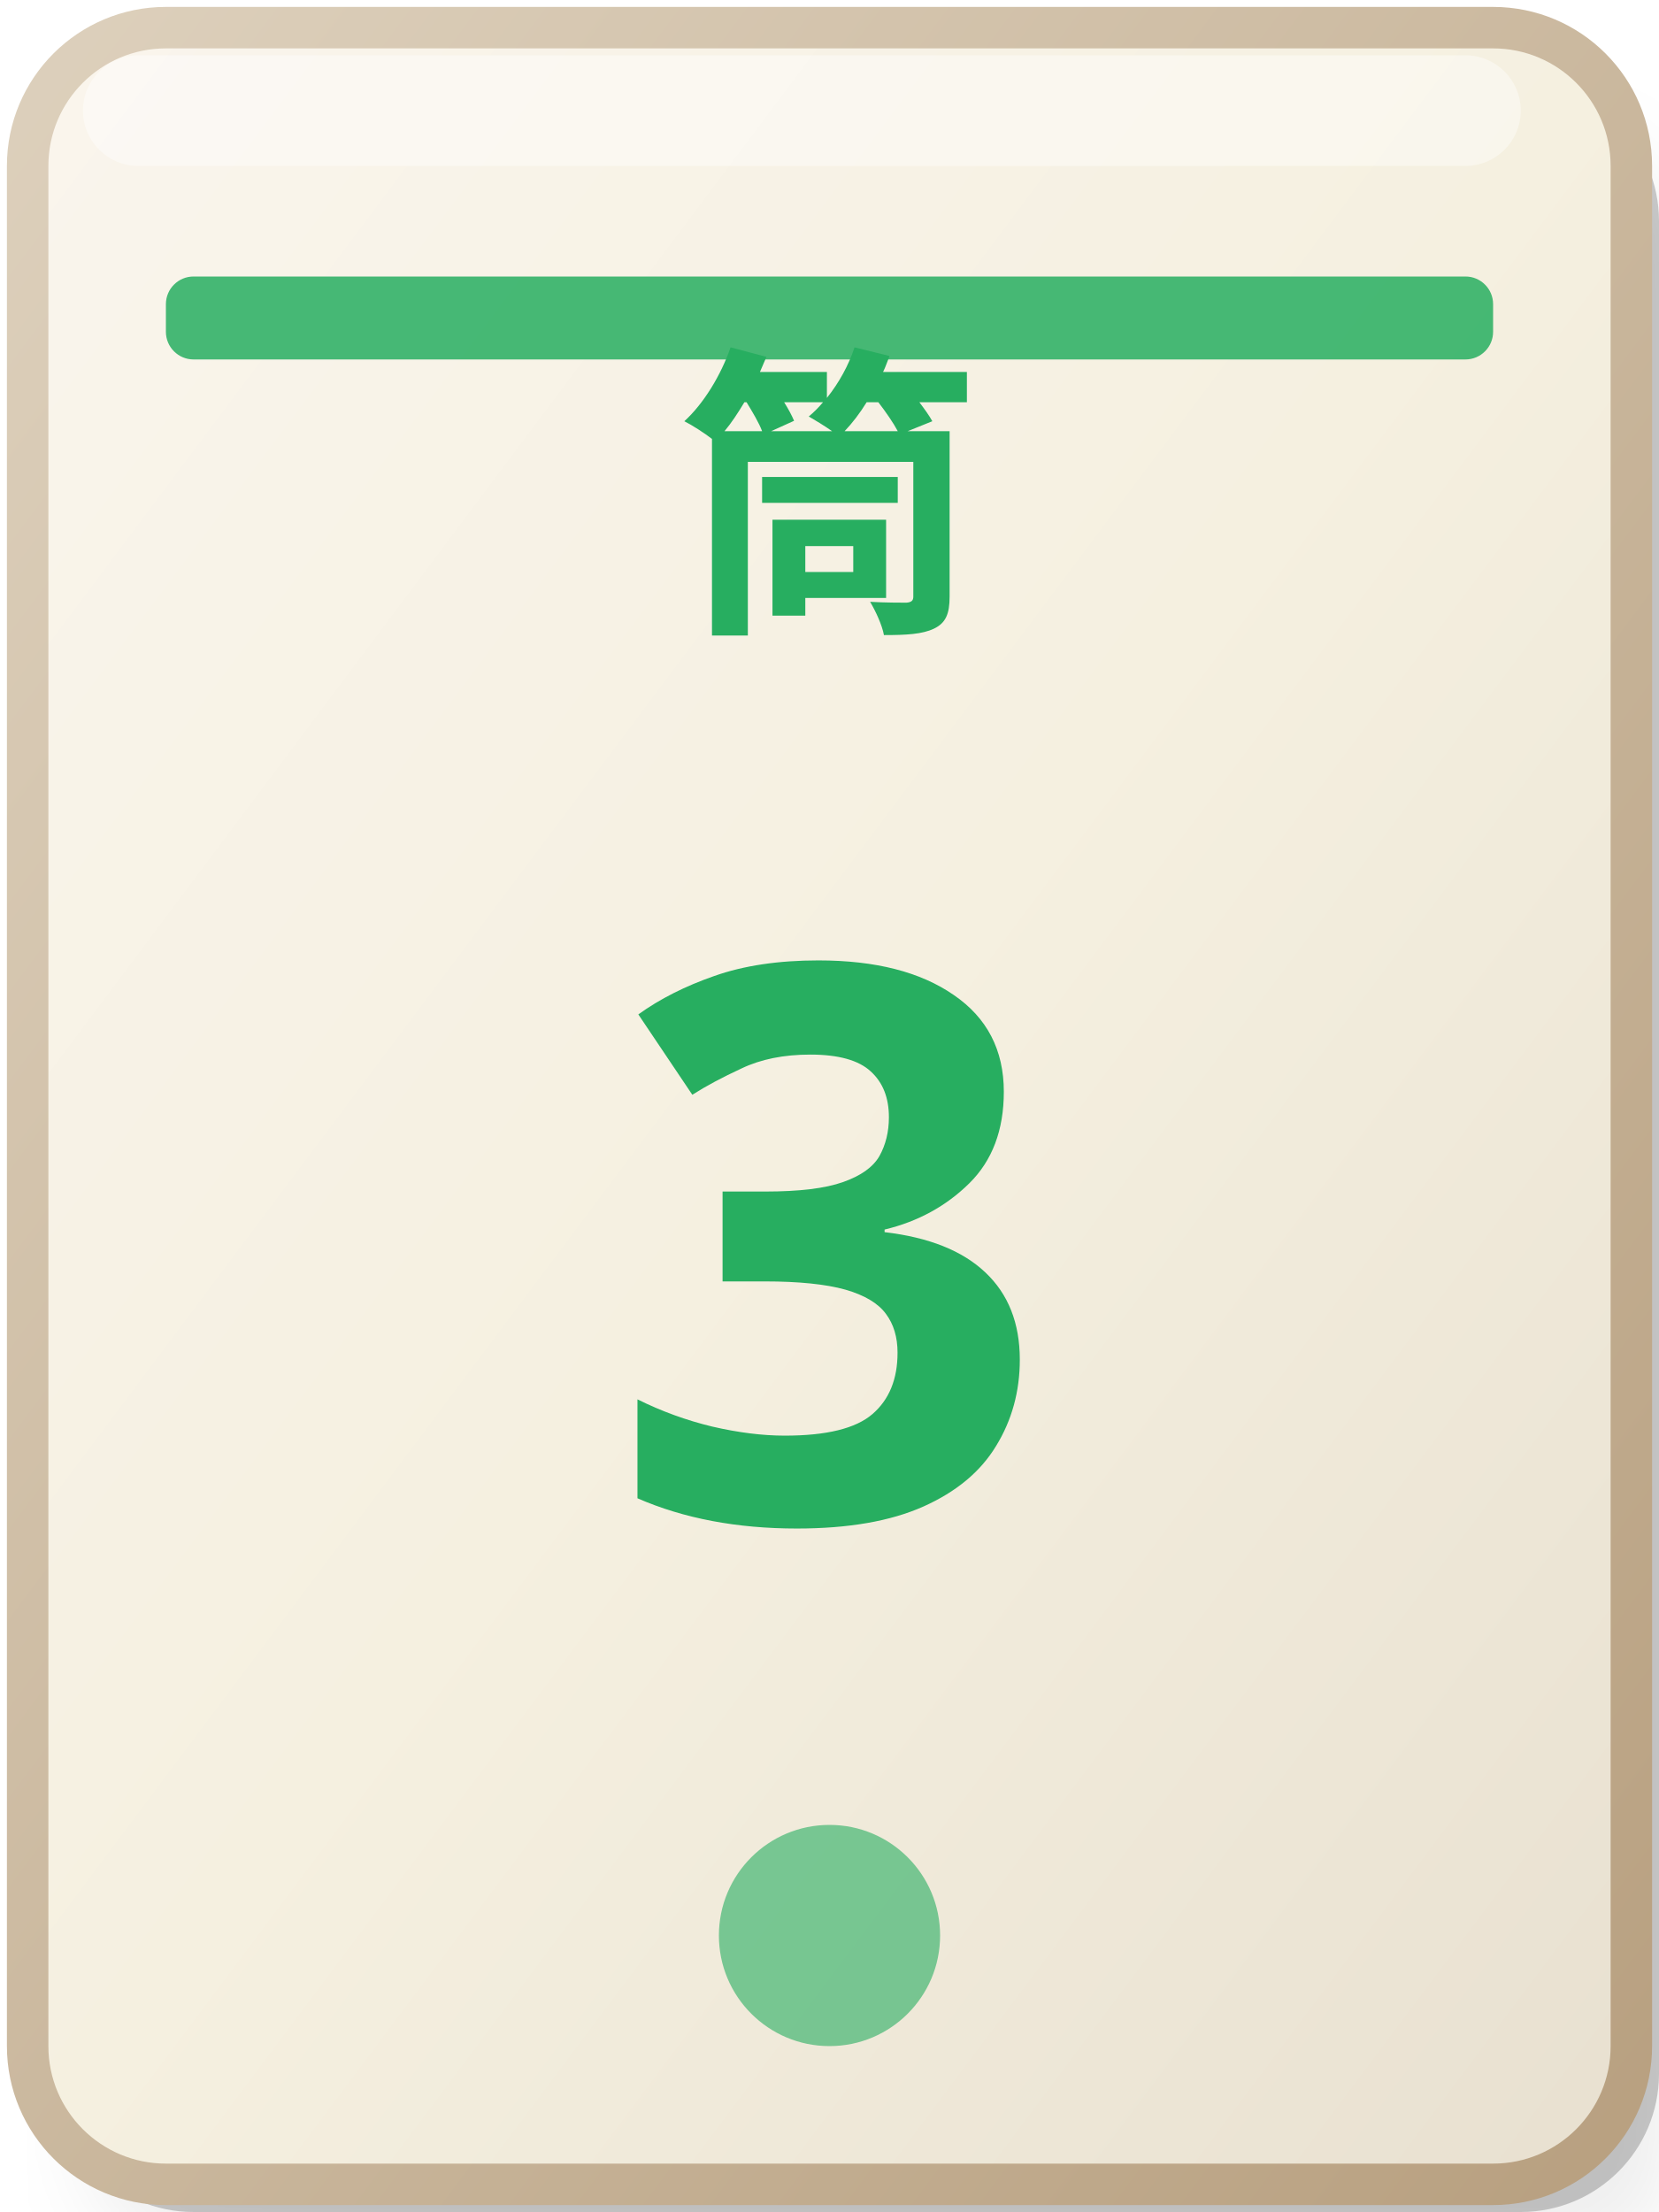
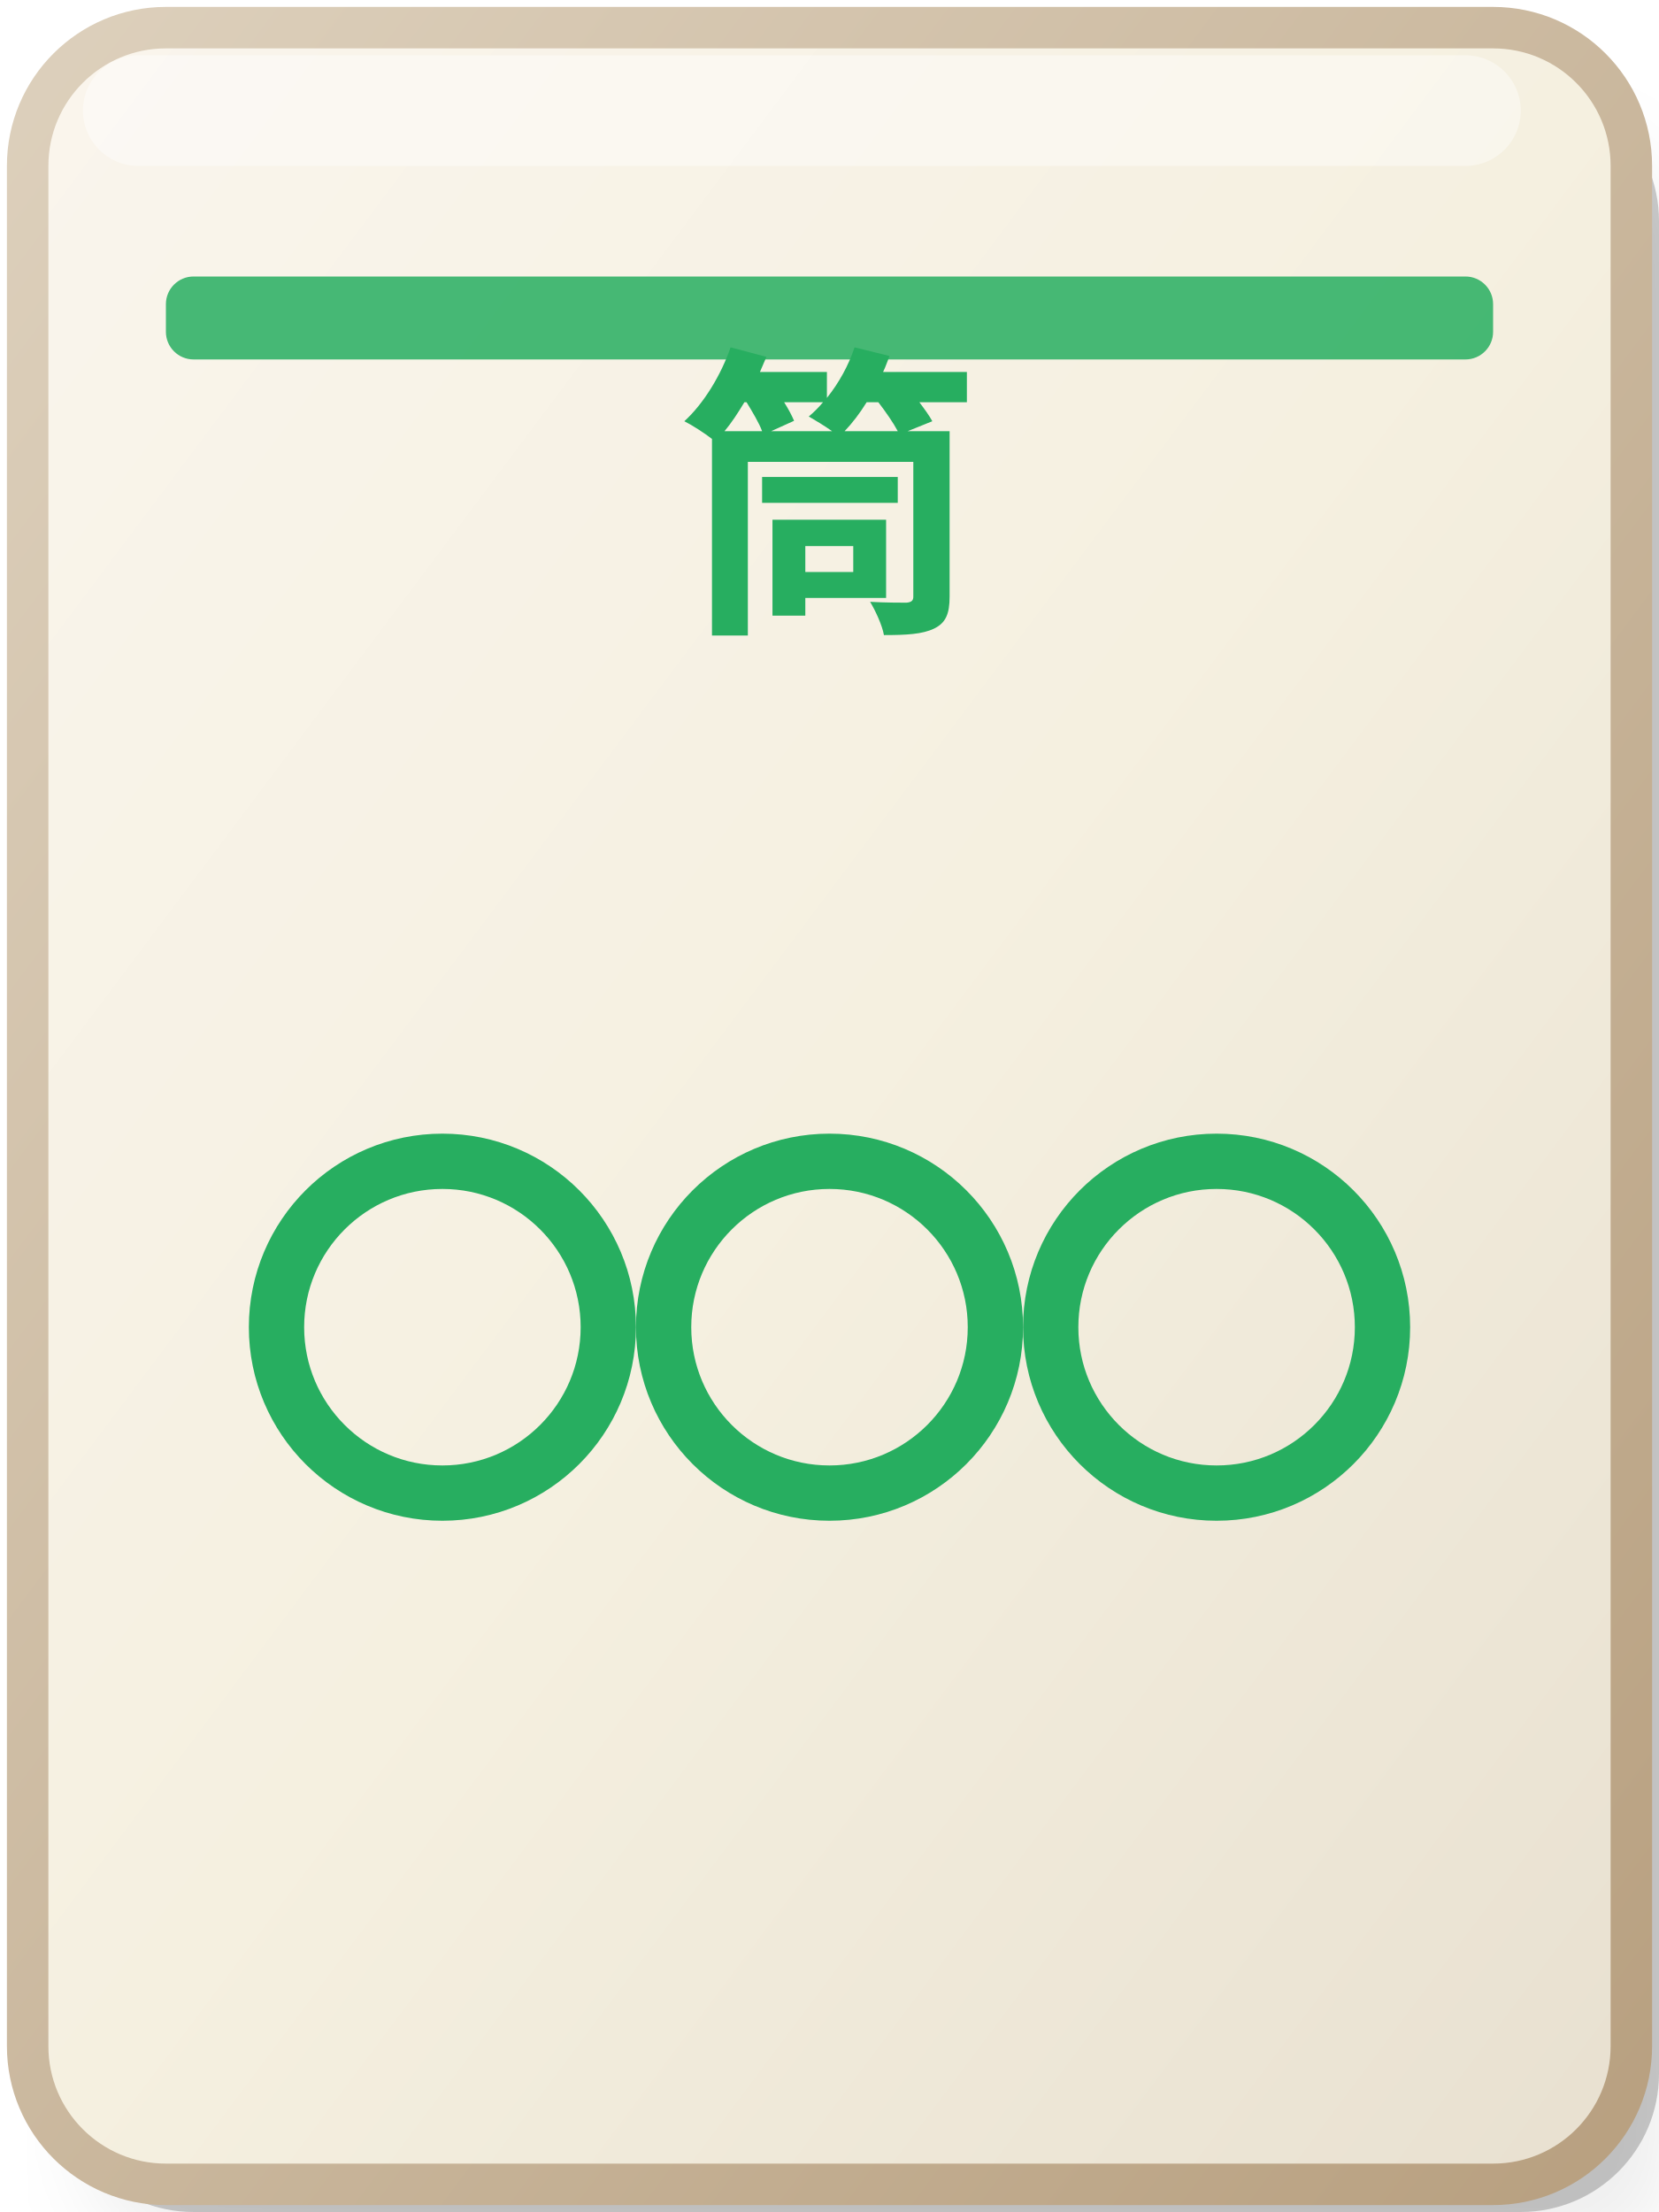
<svg xmlns="http://www.w3.org/2000/svg" width="60" height="80" viewBox="0 0 60 80">
  <defs>
    <filter id="shadow" x="-10%" y="-10%" width="130%" height="140%">
      <feDropShadow dx="1" dy="2" stdDeviation="1.5" flood-color="#00000055" />
    </filter>
-   </defs>
-   <defs>
    <linearGradient id="face" x1="0%" y1="0%" x2="100%" y2="100%">
      <stop offset="0%" stop-color="#faf5ed" />
      <stop offset="50%" stop-color="#f5f0e0" />
      <stop offset="100%" stop-color="#e8e0d0" />
    </linearGradient>
    <linearGradient id="border" x1="0%" y1="0%" x2="100%" y2="100%">
      <stop offset="0%" stop-color="#ddd0bc" />
      <stop offset="100%" stop-color="#b8a080" />
    </linearGradient>
  </defs>
  <rect x="2" y="3" width="58" height="77" rx="5" fill="#00000033" filter="url(#shadow)" />
  <rect x="1" y="1" width="58" height="78" rx="5" fill="url(#face)" stroke="url(#border)" stroke-width="1.5" />
  <rect x="3" y="2" width="52" height="4" rx="2" fill="rgba(255,255,255,0.4)" />
  <rect x="6" y="10" width="48" height="3" rx="1" fill="#27ae60" opacity="0.85" />
  <text x="30" y="22" text-anchor="middle" font-family="Noto Sans TC, sans-serif" font-size="11" fill="#27ae60" font-weight="700">筒</text>
-   <text x="30" y="55" text-anchor="middle" font-family="Noto Sans TC, sans-serif" font-size="28" fill="#27ae60" font-weight="900">3</text>
-   <circle cx="30" cy="70" r="4" fill="#27ae60" opacity="0.6" />
+   <circle cx="16" cy="48" r="6" fill="none" stroke="#27ae60" stroke-width="2" />
+   <circle cx="30" cy="48" r="6" fill="none" stroke="#27ae60" stroke-width="2" />
+   <circle cx="44" cy="48" r="6" fill="none" stroke="#27ae60" stroke-width="2" />
</svg>
